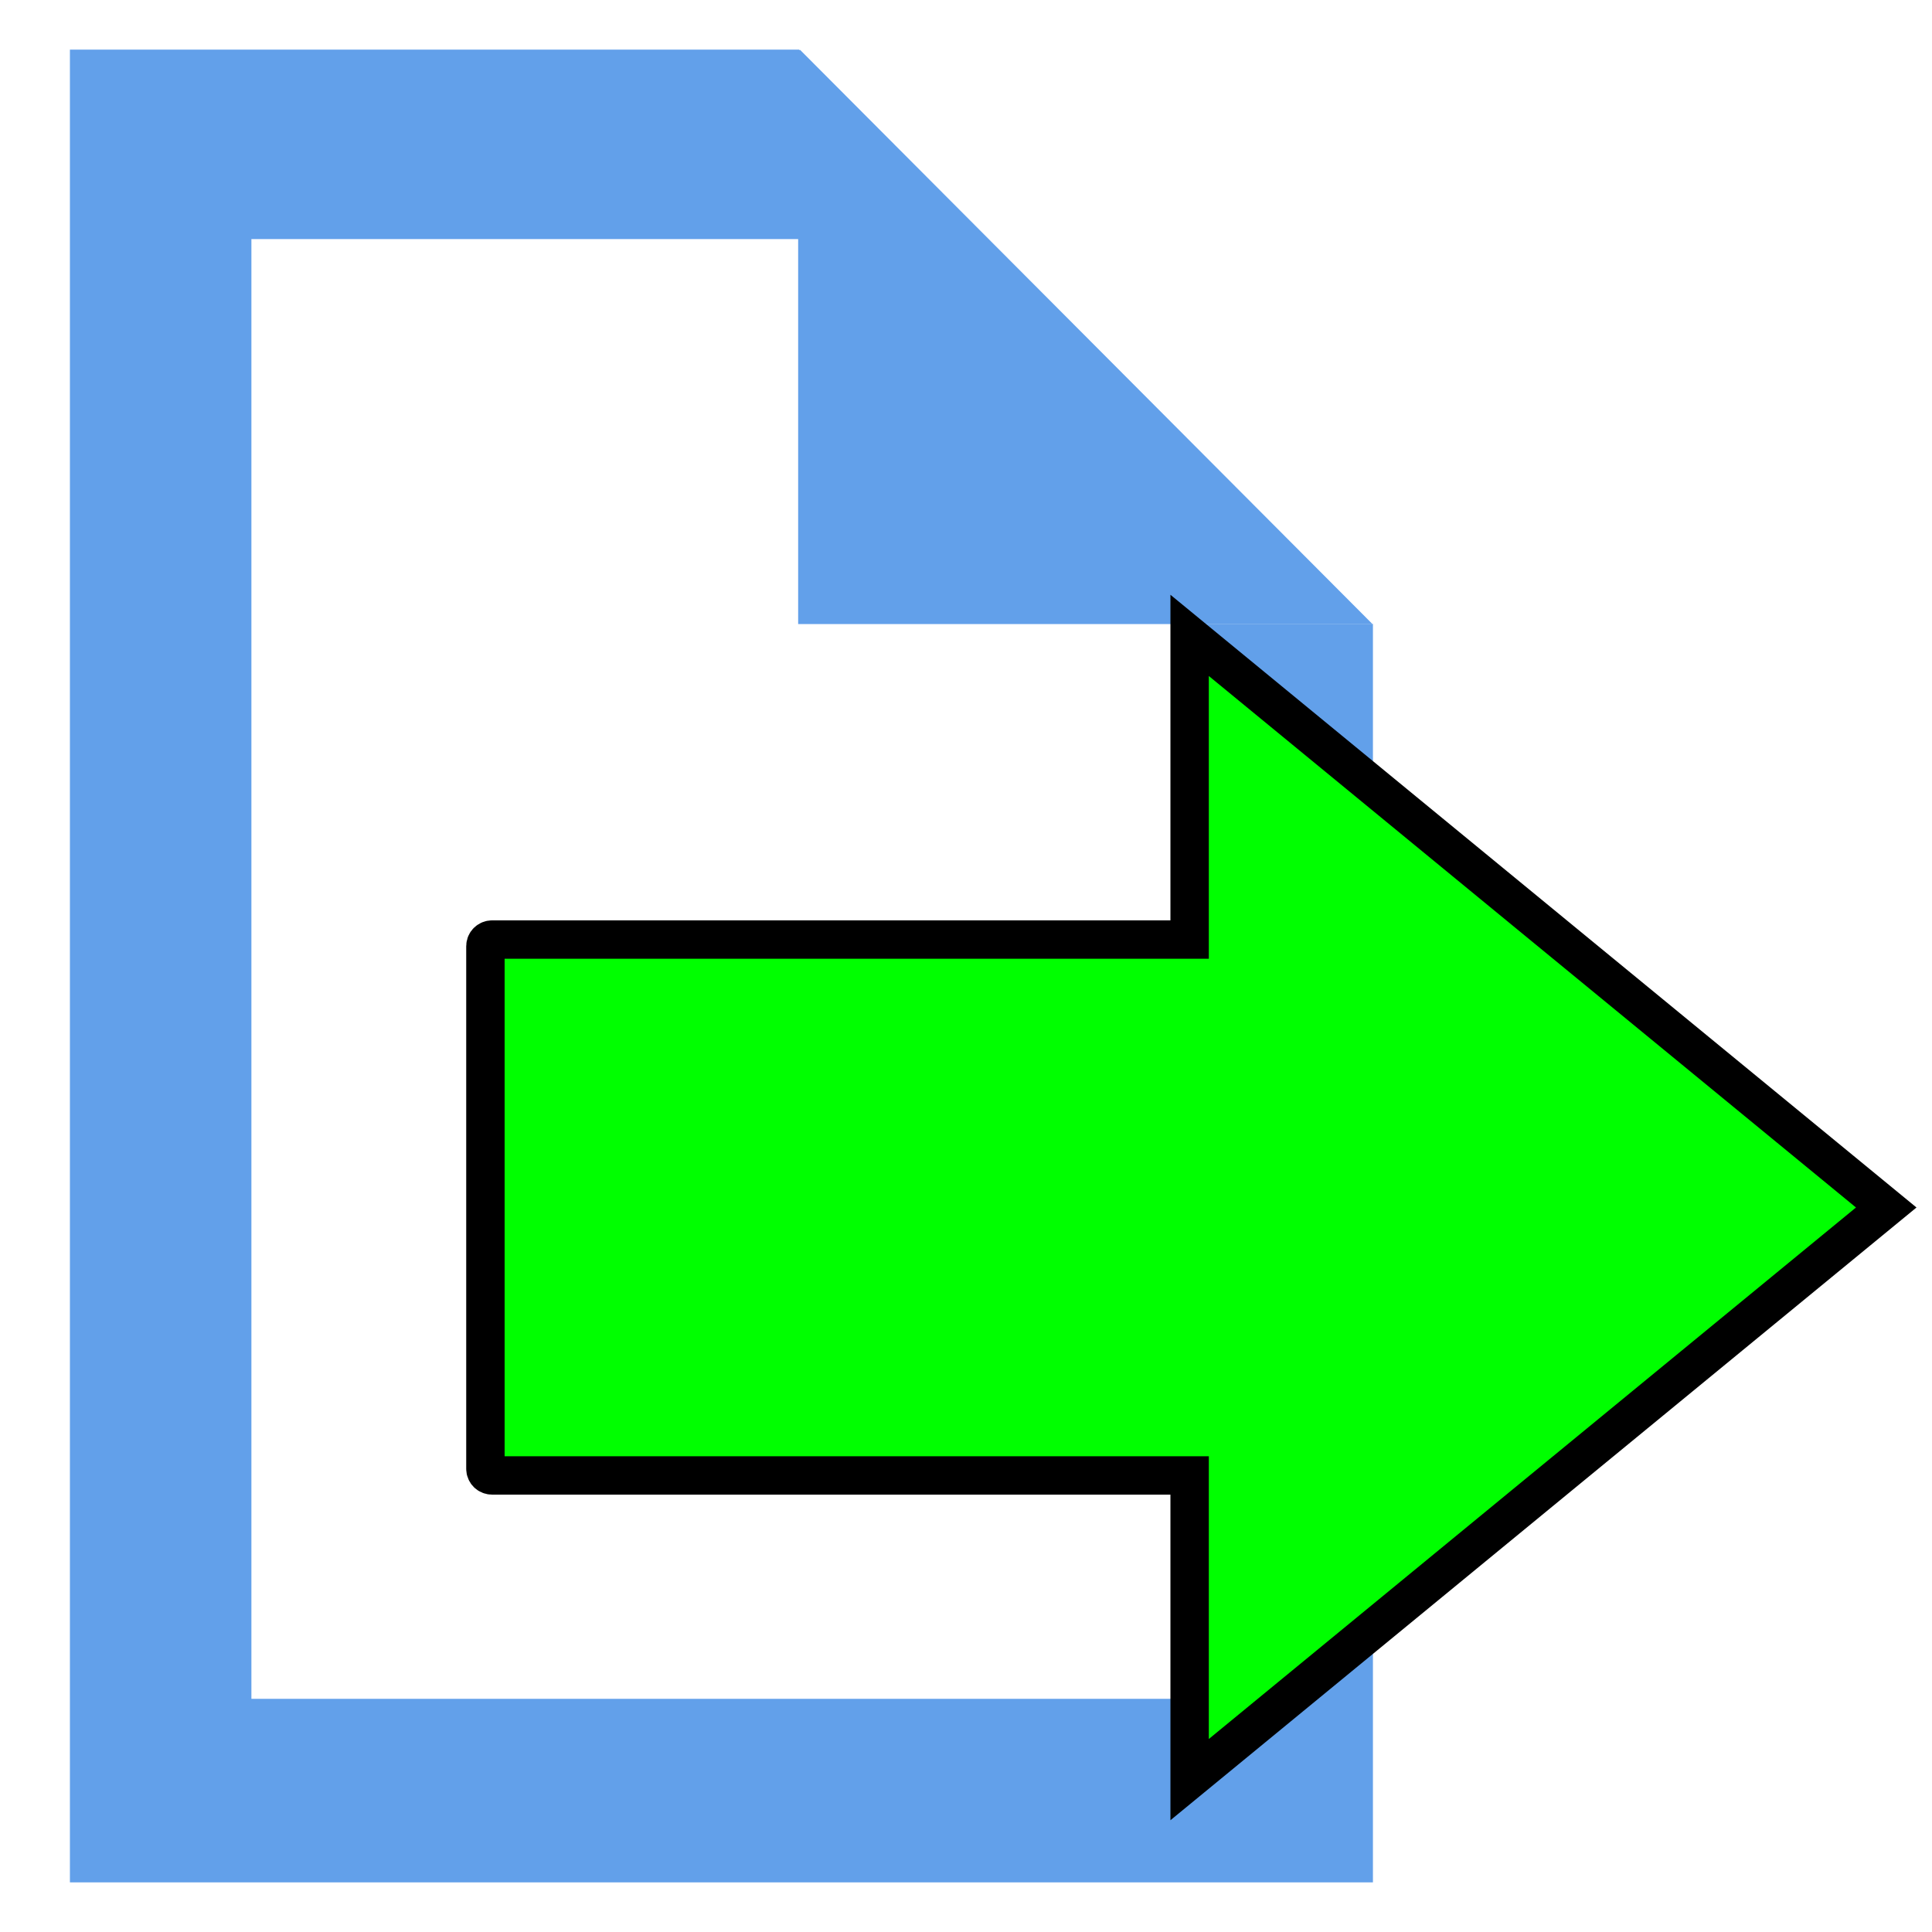
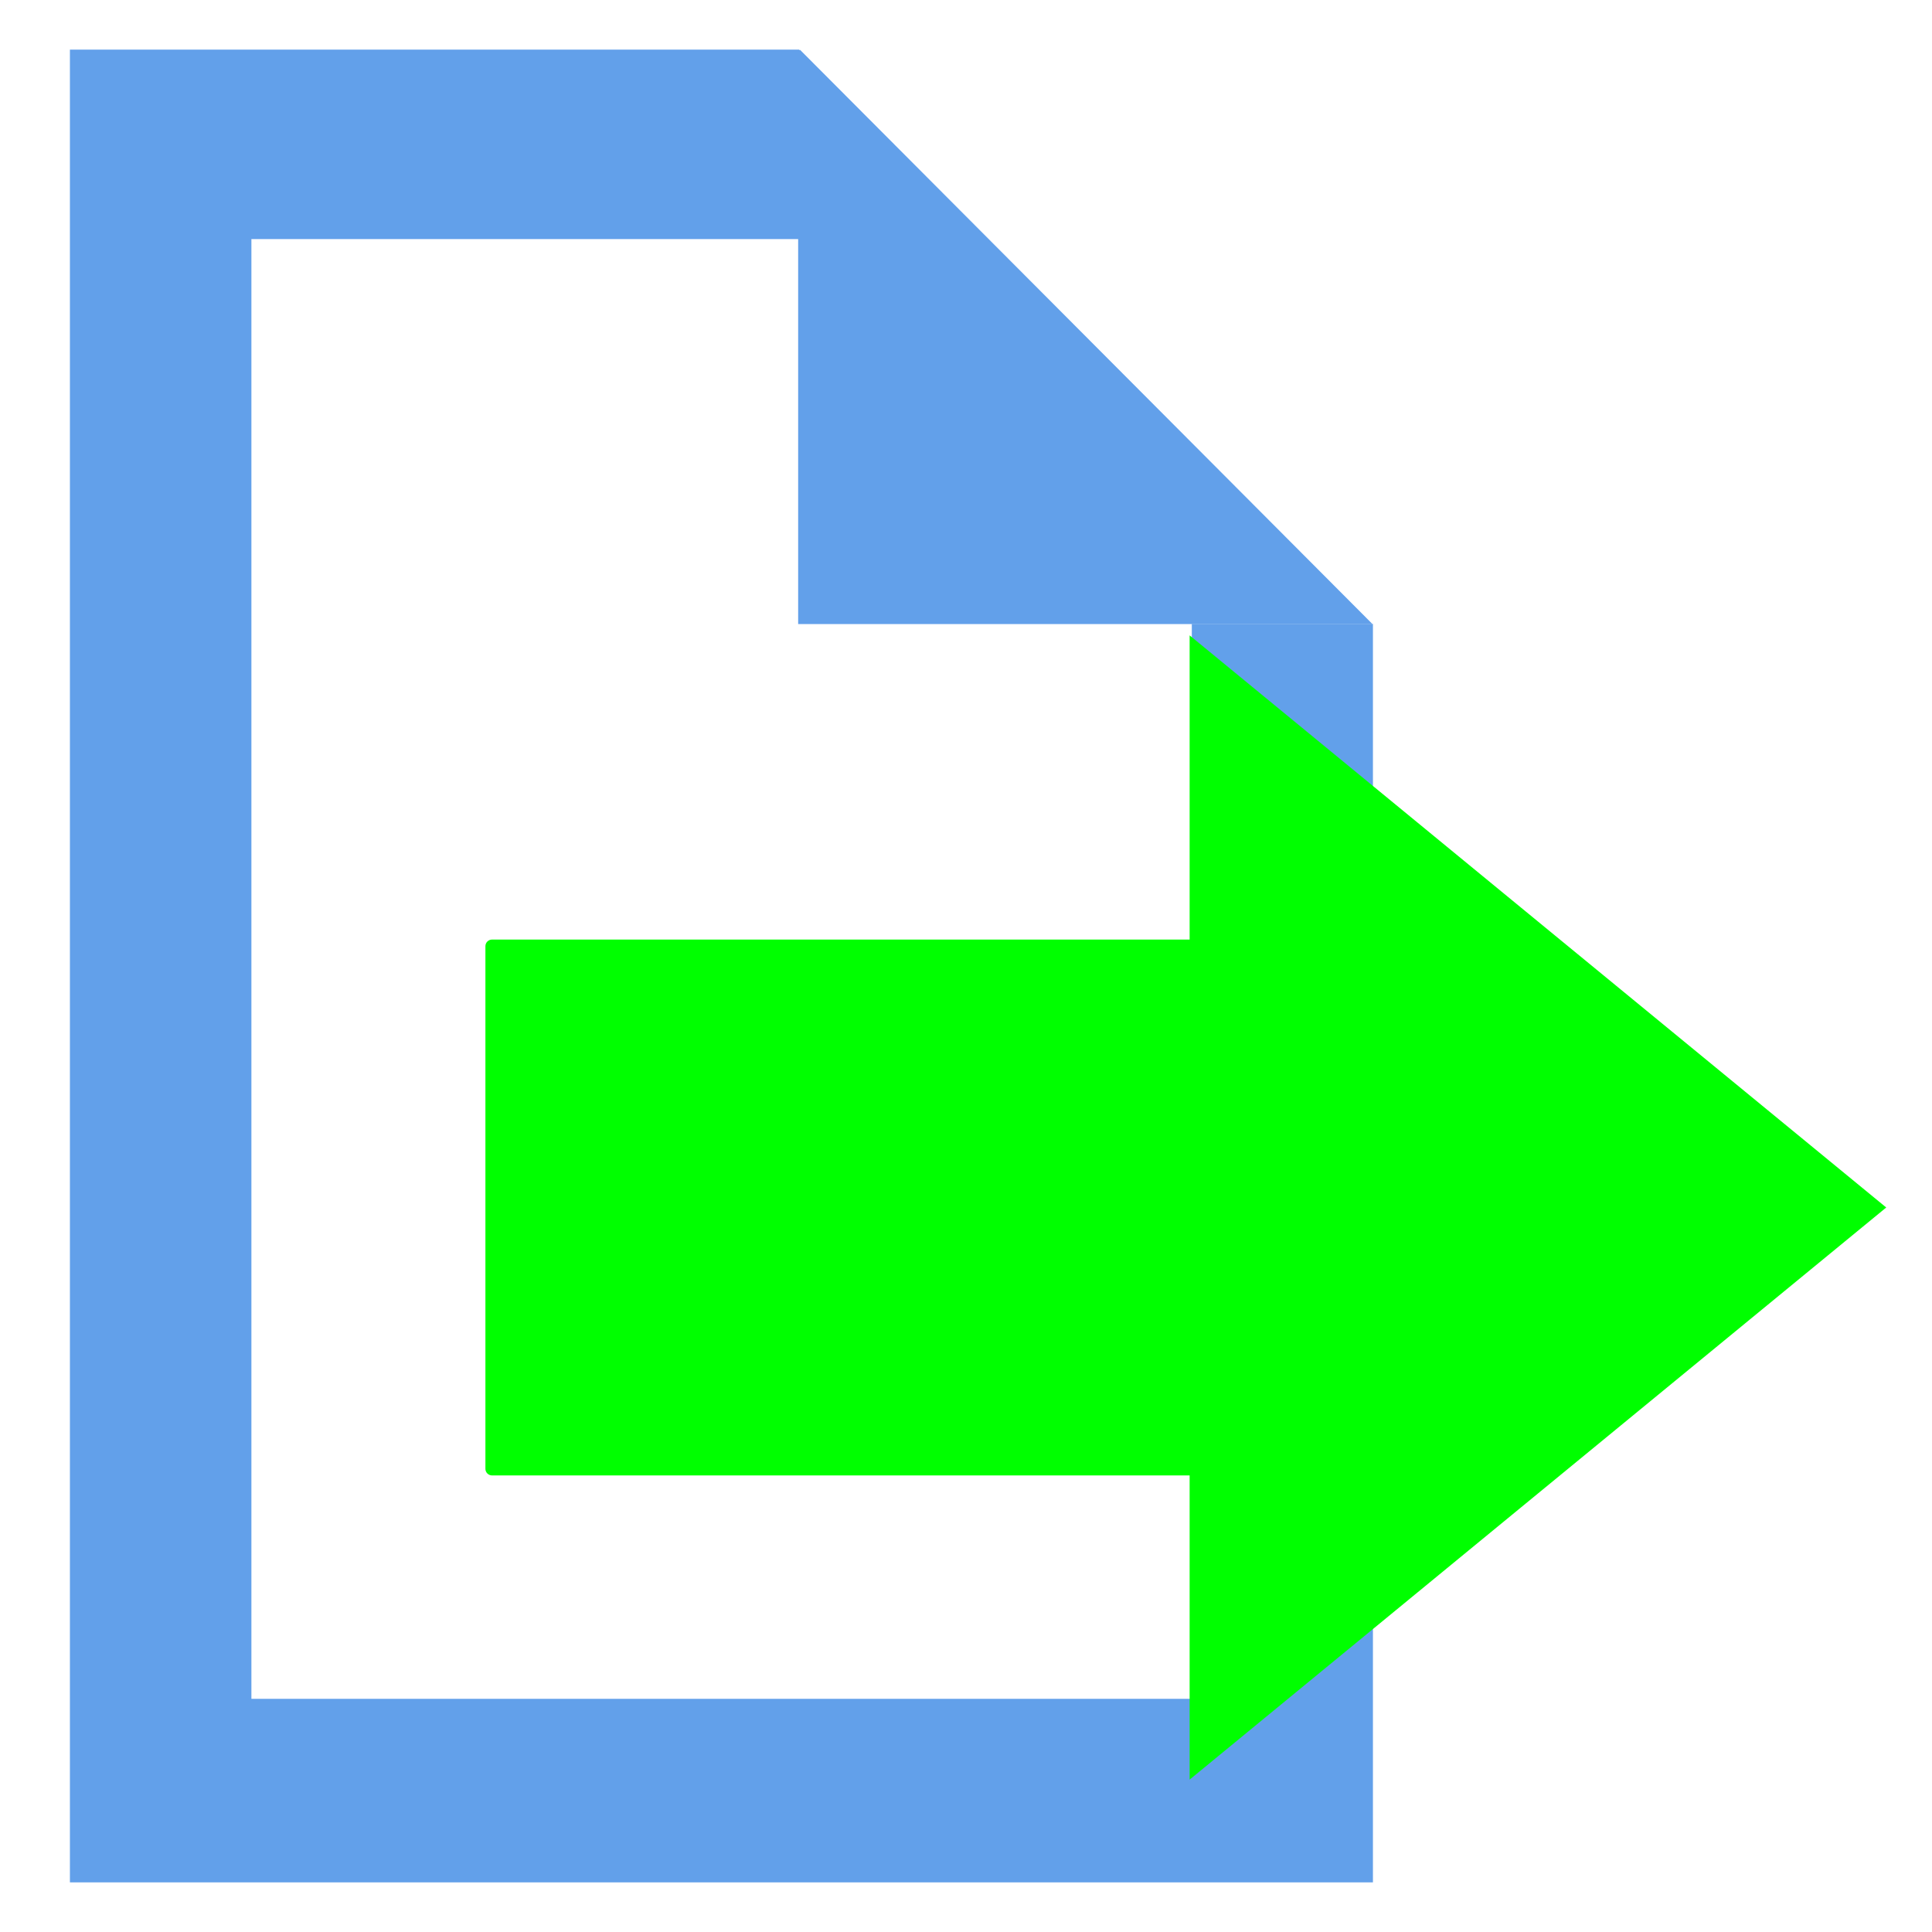
<svg xmlns="http://www.w3.org/2000/svg" version="1" viewBox="0 0 16 16" enable-background="new 0 0 48 48" id="svg12" width="16" height="16">
  <defs id="defs16">
    </defs>
  <rect style="display:none;opacity:1;fill:#555753;fill-opacity:1;fill-rule:nonzero;stroke:none;stroke-width:1.016;stroke-linecap:square;stroke-linejoin:round;stroke-miterlimit:4;stroke-dasharray:none;stroke-dashoffset:0;stroke-opacity:1;paint-order:stroke fill markers" id="rect6013" width="36.737" height="6.499" x="5.305" y="-4.074" ry="2.255" />
  <rect ry="2.255" y="5.926" x="5.305" height="6.499" width="36.737" id="rect6015" style="display:none;opacity:1;fill:#555753;fill-opacity:1;fill-rule:nonzero;stroke:none;stroke-width:1.016;stroke-linecap:square;stroke-linejoin:round;stroke-miterlimit:4;stroke-dasharray:none;stroke-dashoffset:0;stroke-opacity:1;paint-order:stroke fill markers" />
  <rect style="display:none;opacity:1;fill:#555753;fill-opacity:1;fill-rule:nonzero;stroke:none;stroke-width:0.905;stroke-linecap:square;stroke-linejoin:round;stroke-miterlimit:4;stroke-dasharray:none;stroke-dashoffset:0;stroke-opacity:1;paint-order:stroke fill markers" id="rect6009" width="29.178" height="6.499" x="5.305" y="-24.074" ry="2.255" />
  <rect ry="2.255" y="-14.074" x="5.305" height="6.499" width="36.737" id="rect6011" style="display:none;opacity:1;fill:#555753;fill-opacity:1;fill-rule:nonzero;stroke:none;stroke-width:1.016;stroke-linecap:square;stroke-linejoin:round;stroke-miterlimit:4;stroke-dasharray:none;stroke-dashoffset:0;stroke-opacity:1;paint-order:stroke fill markers" />
  <path id="rect433" style="fill:#62a0ea;fill-opacity:1;stroke:none;stroke-width:0.477" d="M 0.579,0.411 V 15.589 H 11.37 V 5.167 H 9.87 V 14.069 H 2.082 V 1.98 H 6.617 V 0.411 Z" />
  <path id="rect493" style="fill:#62a0ea;fill-opacity:1;stroke:none;stroke-width:0.476" d="M 6.61,0.414 V 5.168 H 11.364 v -0.002 L 6.627,0.414 Z" />
-   <path id="rect349-3" style="fill:#00ff00;fill-opacity:1;stroke-width:0.318;stroke:#000000;stroke-opacity:1" d="M -5.262 9.852 L -7.781 9.852 L -7.781 4.076 C -7.781 4.045 -7.805 4.02 -7.836 4.02 L -12.164 4.02 C -12.195 4.02 -12.219 4.045 -12.219 4.076 L -12.219 9.852 L -14.738 9.852 L -12.369 12.736 L -10 15.621 L -7.631 12.736 L -5.262 9.852 z " transform="rotate(-90)" />
+   <path id="rect349-3" style="fill:#00ff00;fill-opacity:1;stroke-width:0.318;stroke:none;stroke-opacity:1" d="M -5.262 9.852 L -7.781 9.852 L -7.781 4.076 C -7.781 4.045 -7.805 4.02 -7.836 4.02 L -12.164 4.02 C -12.195 4.02 -12.219 4.045 -12.219 4.076 L -12.219 9.852 L -14.738 9.852 L -12.369 12.736 L -10 15.621 L -7.631 12.736 L -5.262 9.852 z " transform="rotate(-90)" />
</svg>
